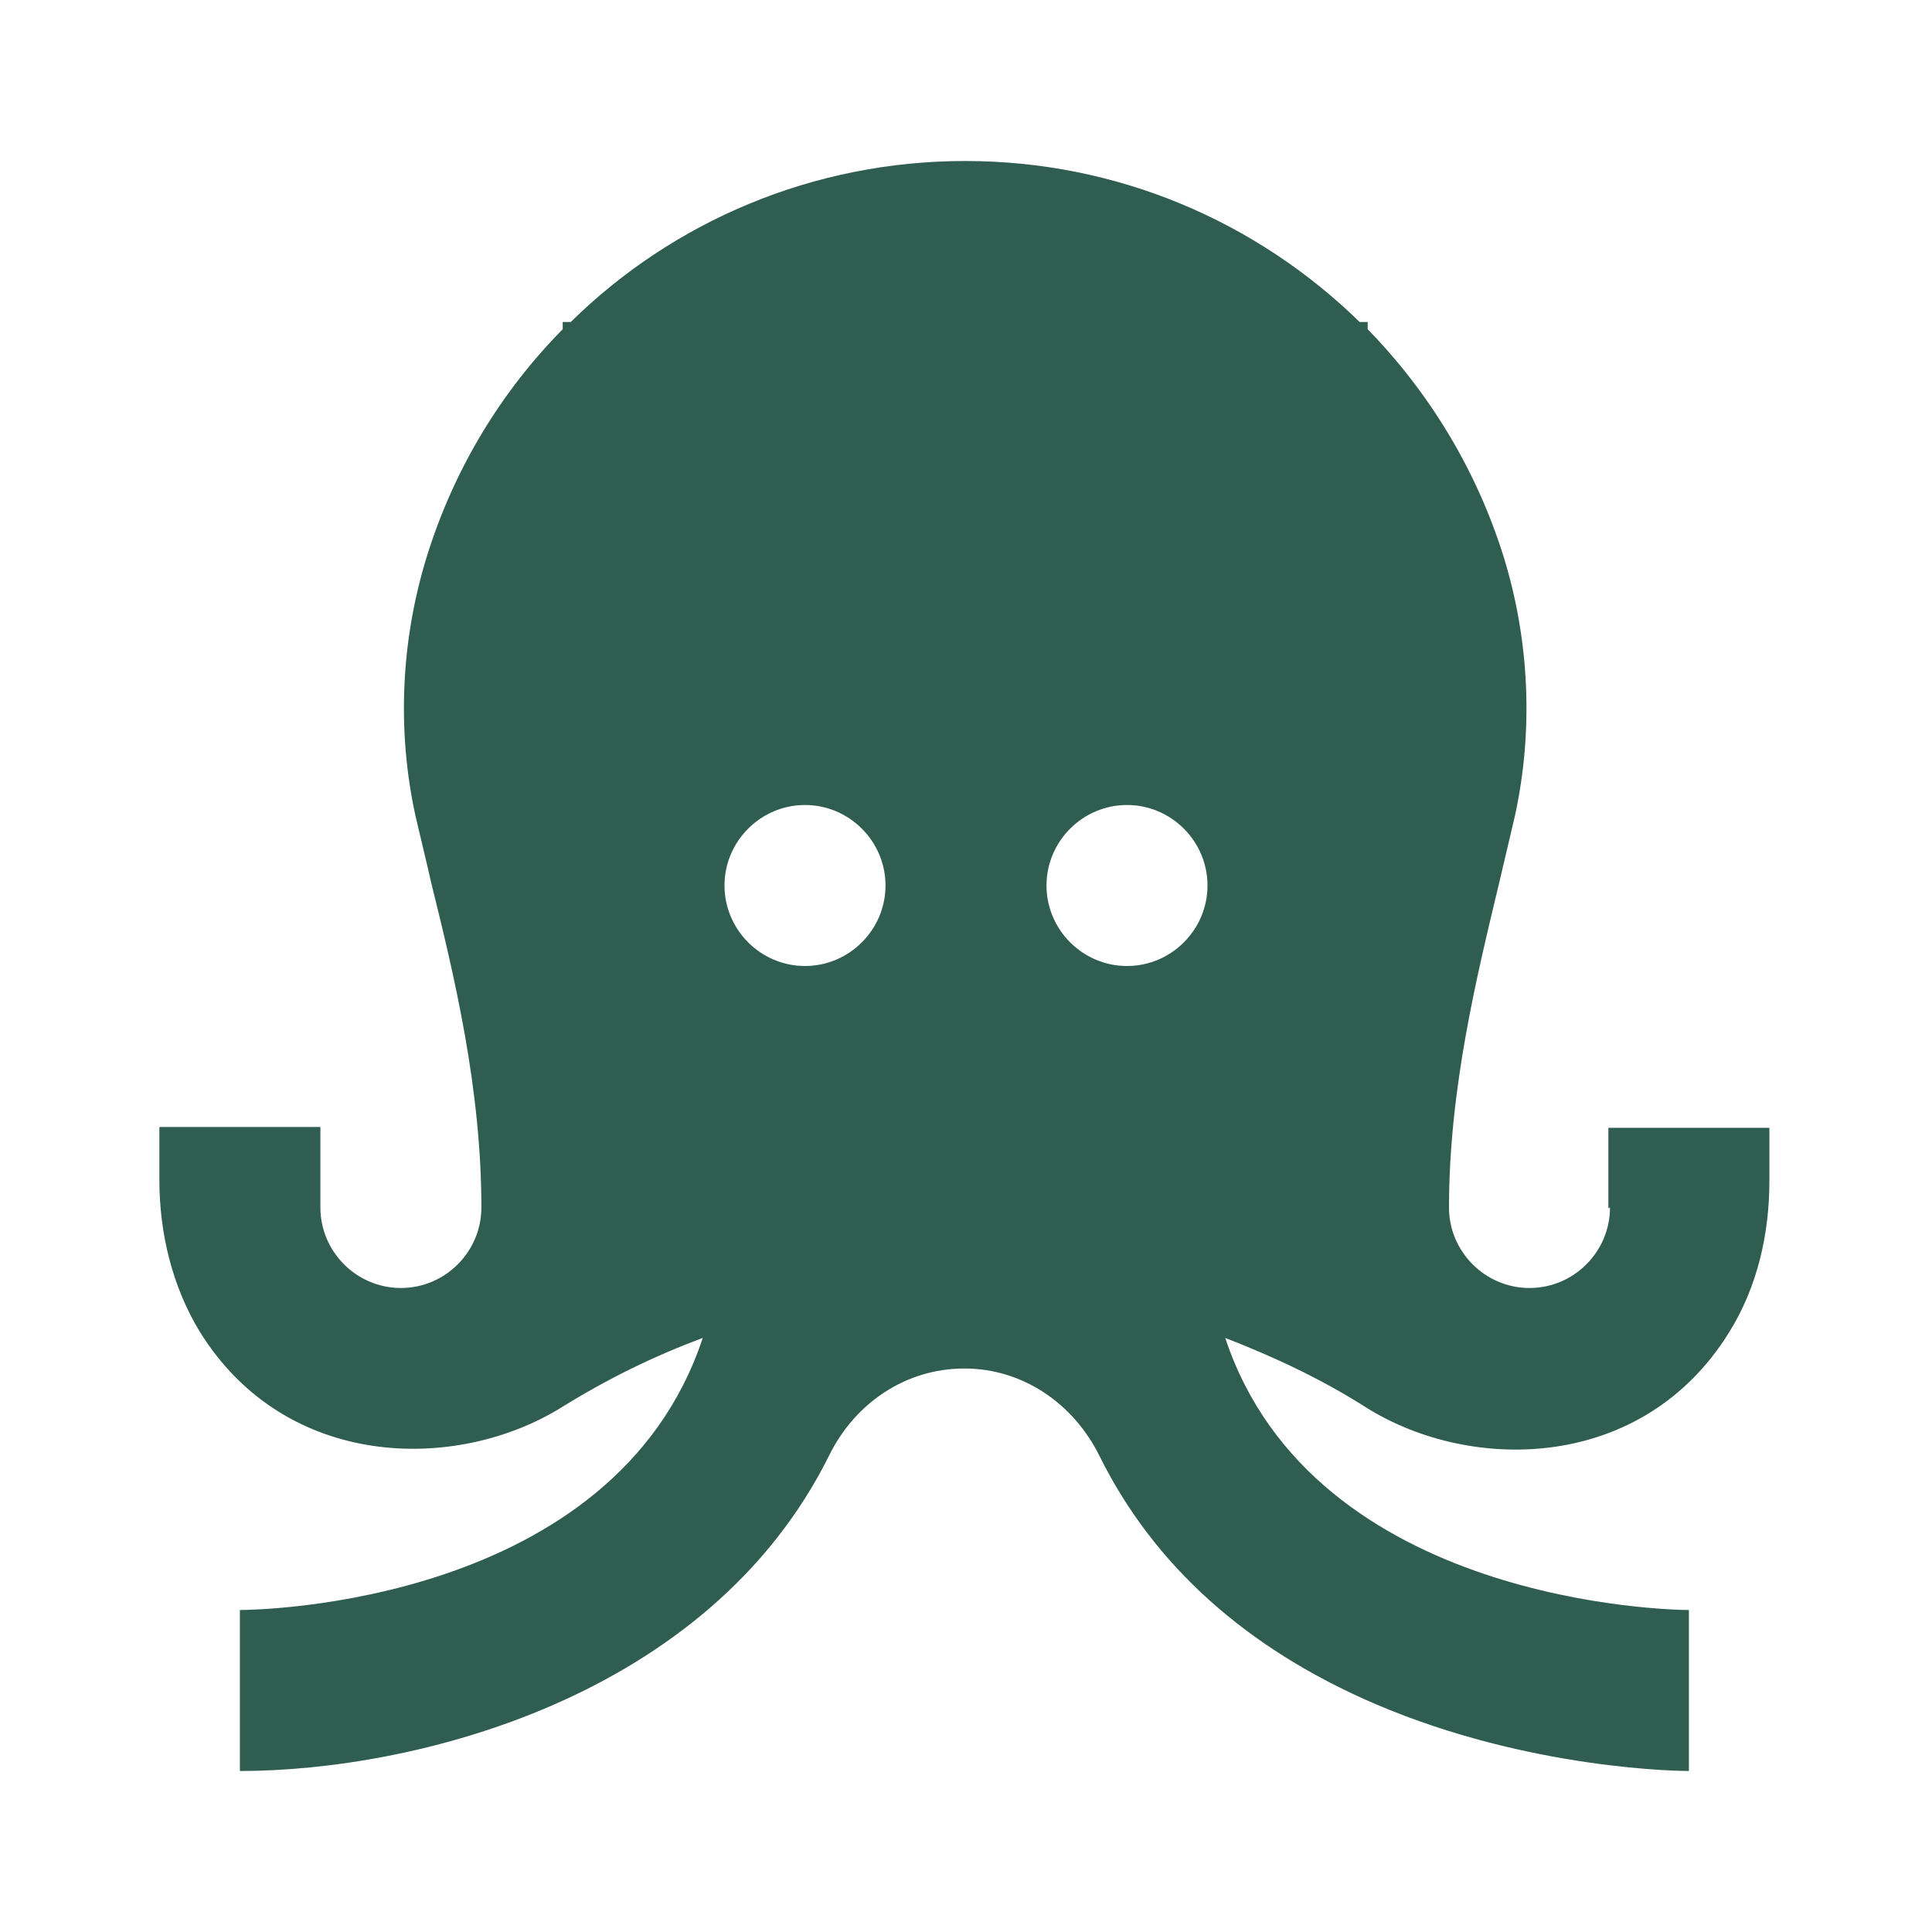
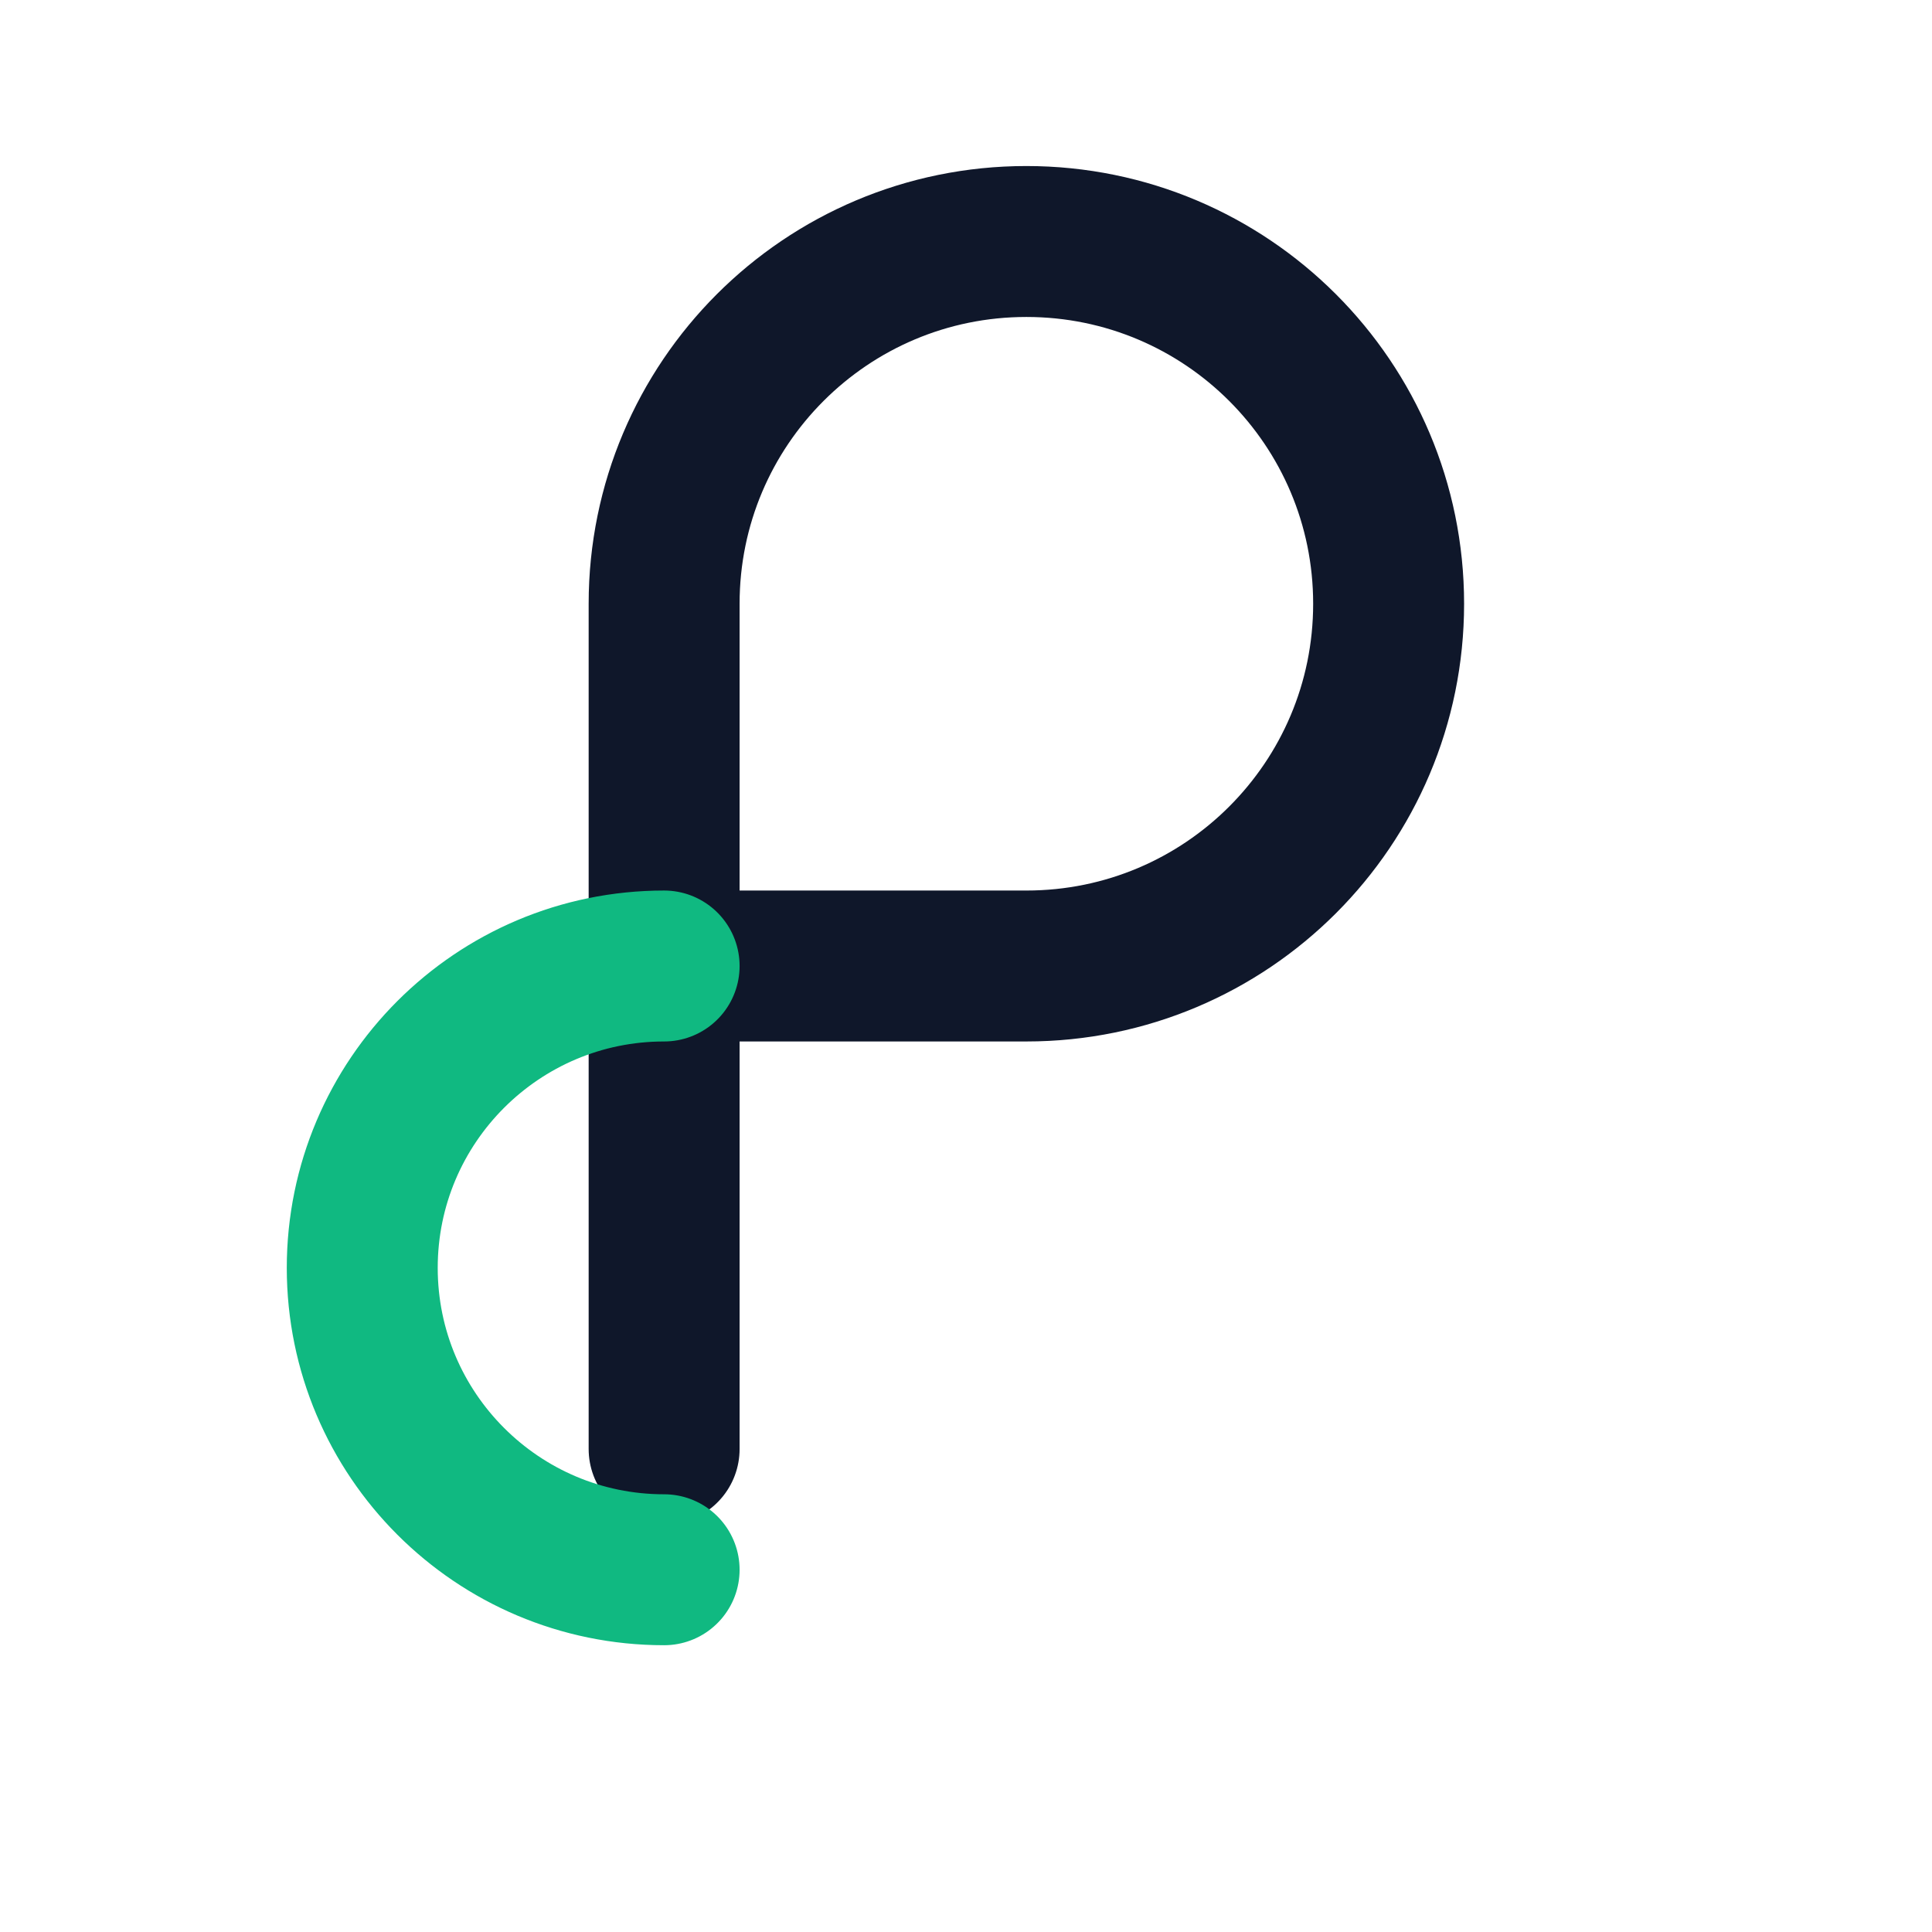
- <svg xmlns="http://www.w3.org/2000/svg" width="24" height="24" fill="#2f5d50" viewBox="0 0 24 24">
-   <path d="m20,15c0,.55-.45,1-1,1s-1-.45-1-1c0-1.48.35-2.89.62-4.02.07-.3.14-.59.2-.85.23-1.06.18-2.17-.14-3.21-.34-1.09-.93-2.05-1.69-2.83v-.09h-.1c-1.28-1.25-3.01-2-4.9-2s-3.63.75-4.9,2h-.1v.09c-.76.77-1.35,1.73-1.69,2.83-.32,1.04-.37,2.15-.14,3.21.06.26.13.54.2.85.28,1.13.62,2.54.62,4.02,0,.55-.45,1-1,1s-1-.45-1-1v-1h-2v.66c0,.66.16,1.32.5,1.88,1.07,1.73,3.2,1.75,4.5.94.58-.36,1.16-.64,1.75-.86-1.1,3.32-5.54,3.38-5.75,3.38v2c2.16,0,5.82-.9,7.32-3.92.32-.65.95-1.08,1.68-1.08s1.36.44,1.68,1.09c.67,1.35,1.82,2.39,3.43,3.08,1.92.82,3.81.83,3.89.83v-2c-.21,0-4.66-.07-5.76-3.38.59.23,1.18.5,1.76.87,1.3.81,3.43.79,4.5-.94.35-.56.5-1.22.5-1.88v-.66h-2v1Zm-10-3c-.55,0-1-.45-1-1s.45-1,1-1,1,.45,1,1-.45,1-1,1Zm4,0c-.55,0-1-.45-1-1s.45-1,1-1,1,.45,1,1-.45,1-1,1Z" />
+ <svg xmlns="http://www.w3.org/2000/svg" viewBox="0 0 64 64" width="100%" height="100%" fill="none">
+   <path d="M22 48 V20 C22 13.37 27.37 8 34 8 C40.63 8 46 13.37 46 20 C46 26.63 40.63 32 34 32 H22" stroke="#0f172a" stroke-width="5" stroke-linecap="round" stroke-linejoin="round" />
+   <path d="M22 32 C16.48 32 12 36.48 12 42 C12 47.52 16.48 52 22 52" stroke="#10b981" stroke-width="5" stroke-linecap="round" stroke-linejoin="round" />
</svg>
